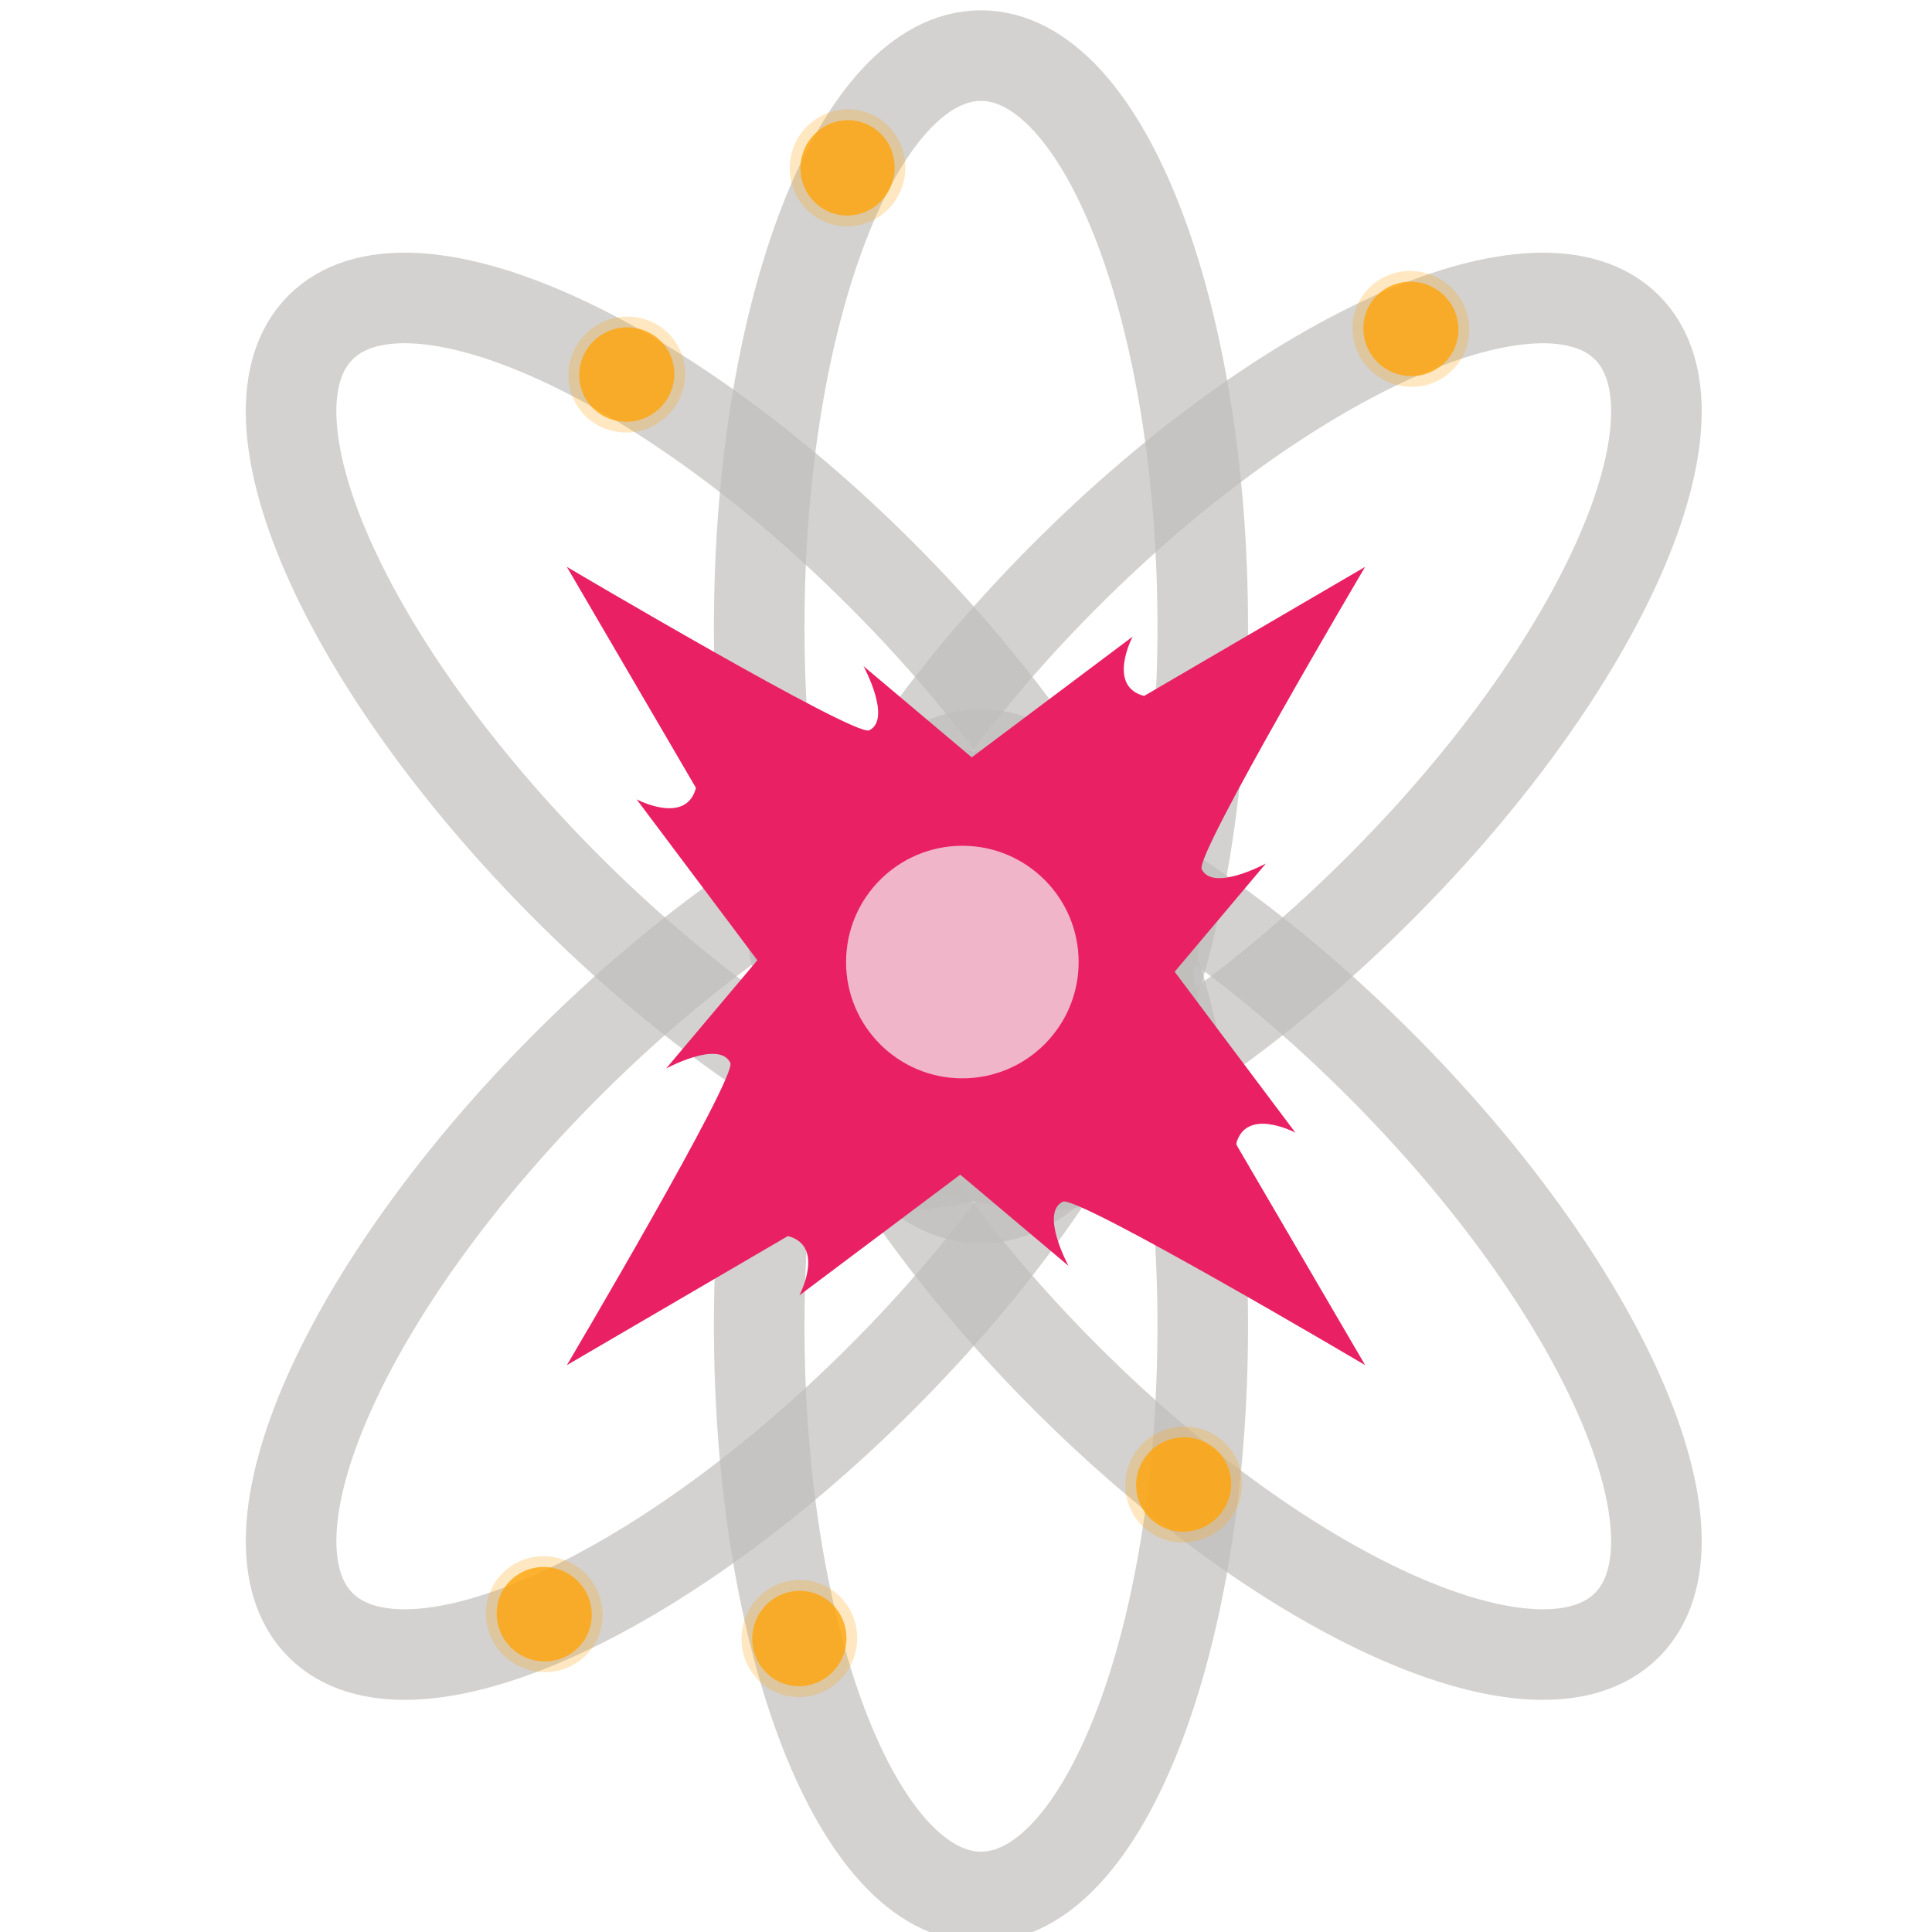
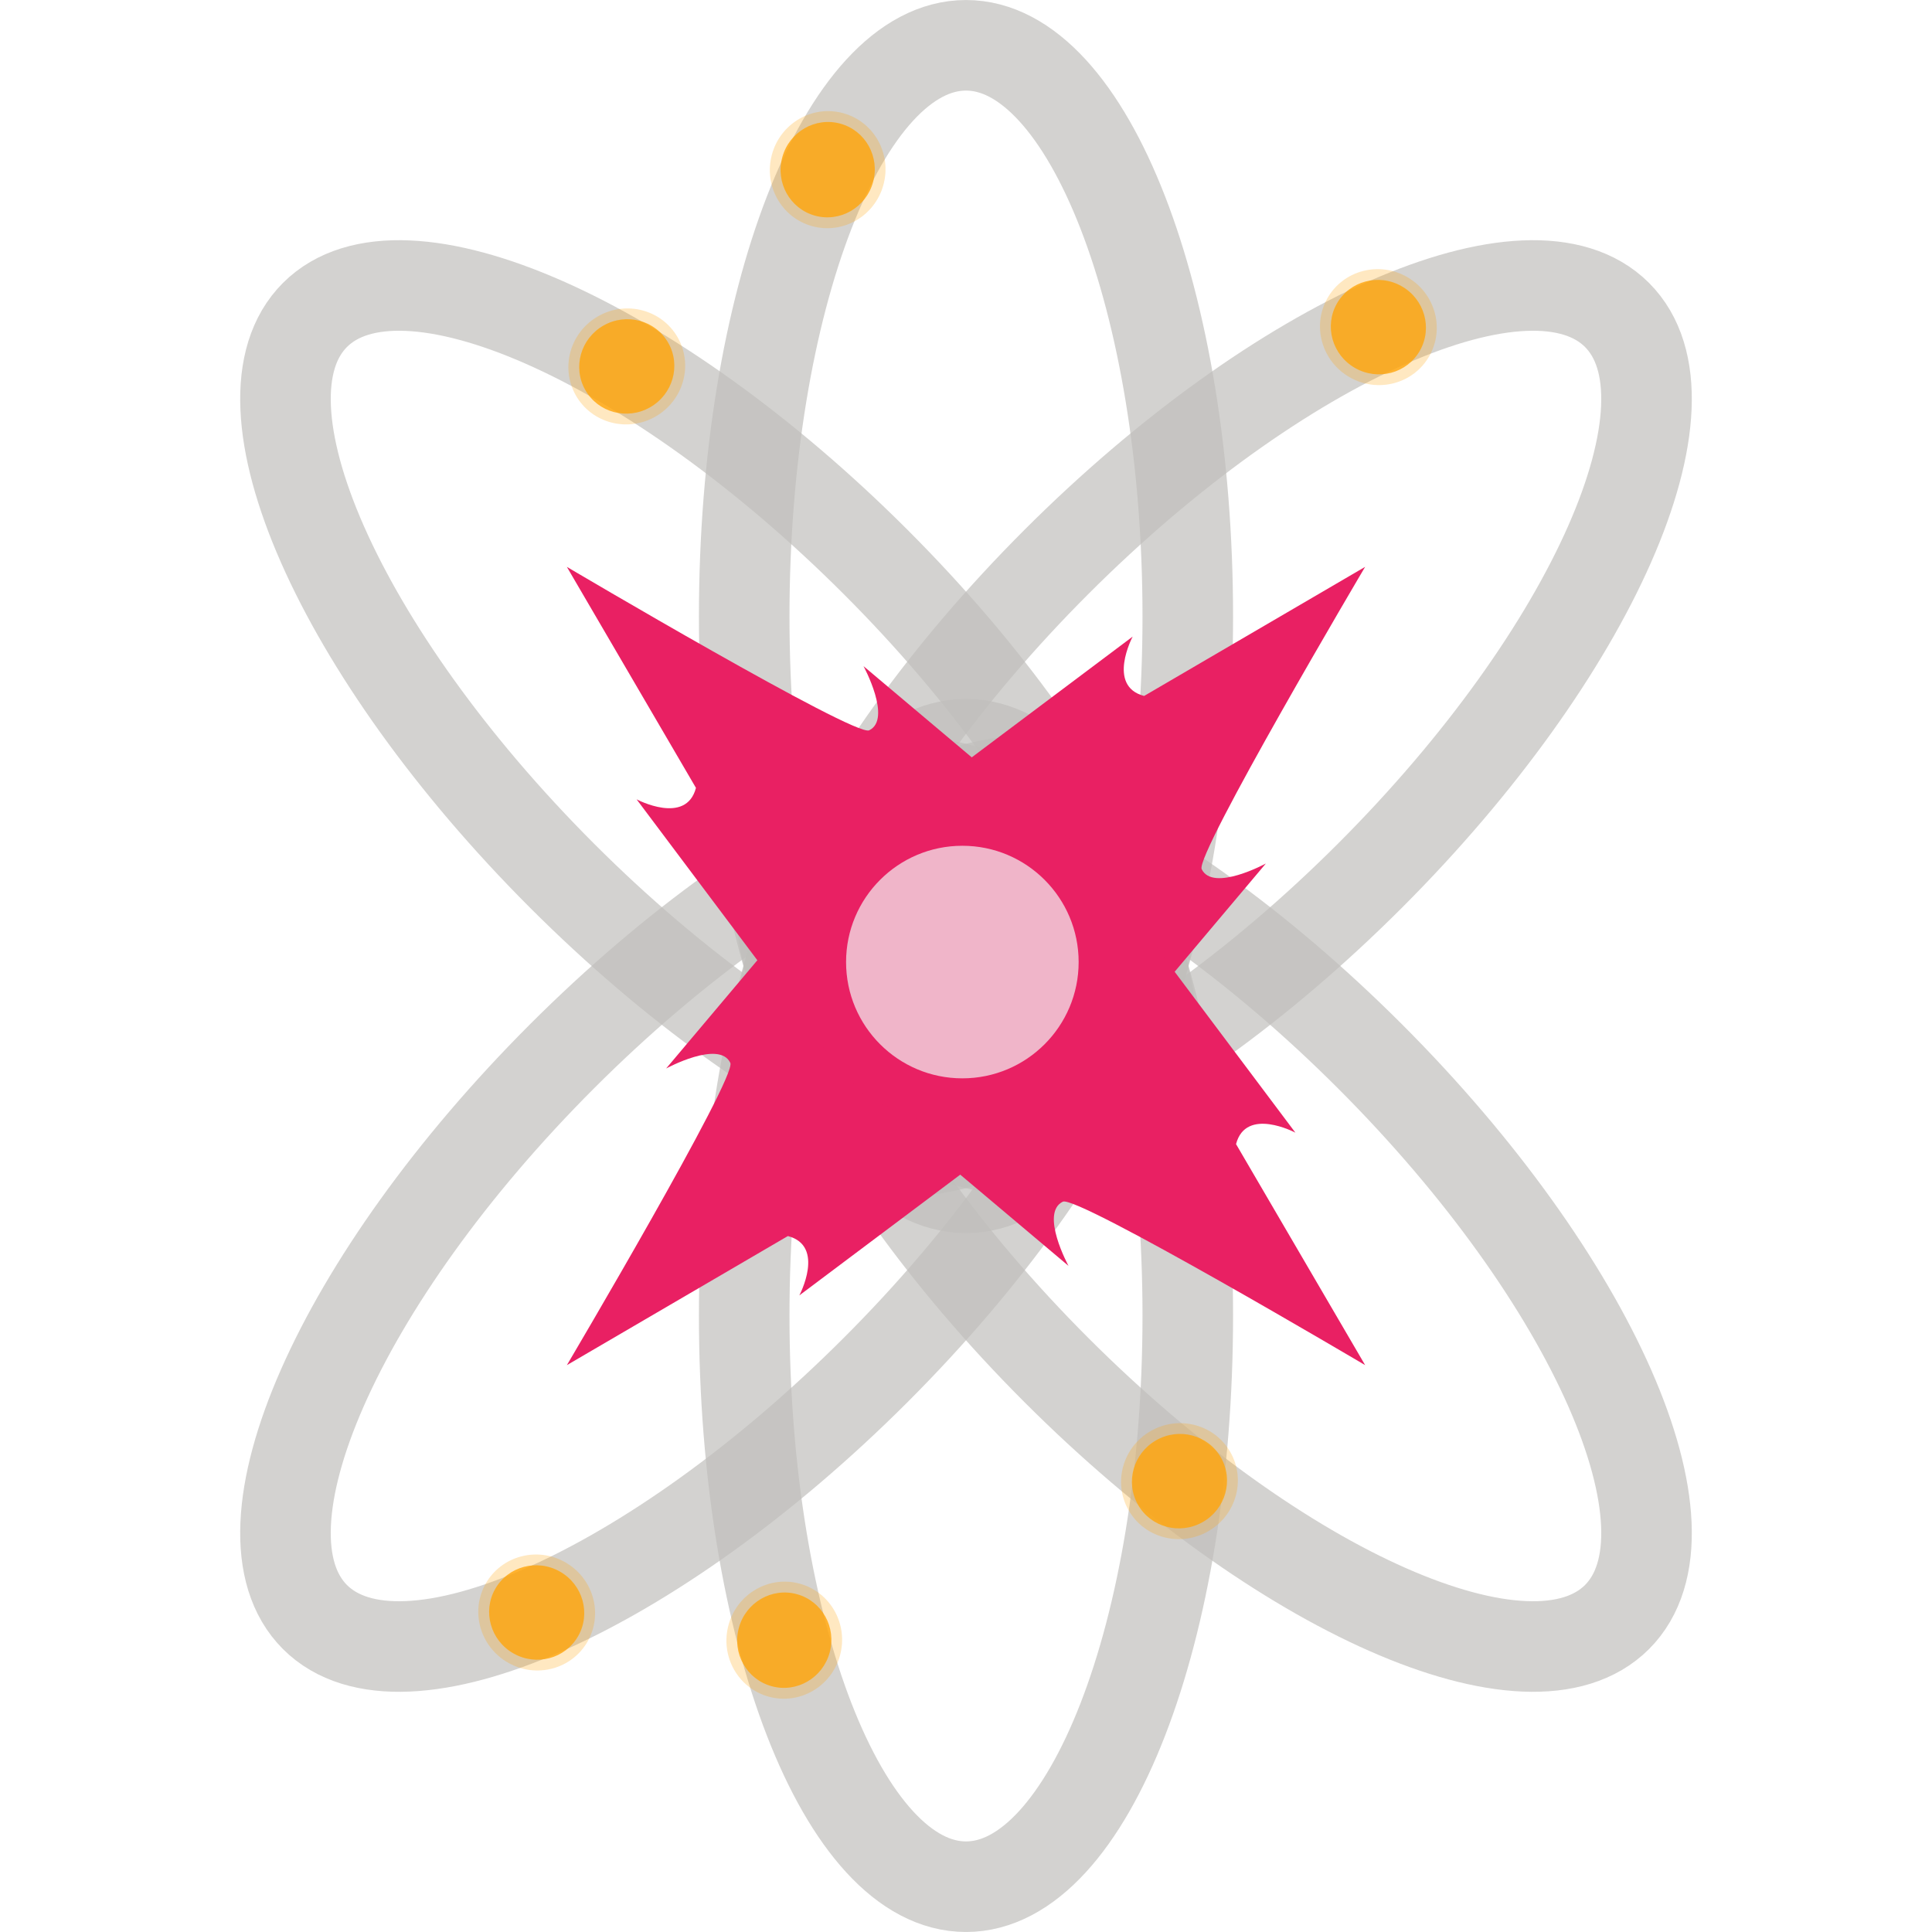
<svg xmlns="http://www.w3.org/2000/svg" width="64" height="64" viewBox="0 0 64 64" fill="none" version="1.1" id="svg2">
  <defs id="defs2" />
-   <g id="g17" transform="matrix(1.22975,0,0,1.22975,-7.095442,-7.011604)" style="stroke-width:2.44;stroke-dasharray:none">
-     <ellipse style="fill:none;fill-opacity:0.098;stroke:#c0bfbc;stroke-width:2.44;stroke-dasharray:none;stroke-opacity:0.698" id="ellipse25-0" cx="22.587" cy="-32.195" rx="15.388" ry="5.974" transform="rotate(90)" />
-     <ellipse style="fill:none;fill-opacity:0.098;stroke:#c0bfbc;stroke-width:2.44;stroke-dasharray:none;stroke-opacity:0.698" id="ellipse1" cx="41.413" cy="-32.195" rx="15.388" ry="5.974" transform="rotate(90)" />
-     <ellipse style="fill:none;fill-opacity:0.098;stroke:#c0bfbc;stroke-width:2.44;stroke-dasharray:none;stroke-opacity:0.698" id="ellipse3-3-9" cx="54.667" cy="-0.083" rx="15.388" ry="5.974" transform="rotate(45)" />
-     <ellipse style="fill:none;fill-opacity:0.098;stroke:#c0bfbc;stroke-width:2.44;stroke-dasharray:none;stroke-opacity:0.698" id="ellipse2-9-3" cx="-35.842" cy="-0.083" rx="15.388" ry="5.974" transform="rotate(-135)" />
-     <ellipse style="fill:none;fill-opacity:0.098;stroke:#c0bfbc;stroke-width:2.44;stroke-dasharray:none;stroke-opacity:0.698" id="ellipse6" cx="9.412" cy="45.172" rx="15.388" ry="5.974" transform="matrix(-0.7071068,0.7071068,0.7071068,0.7071068,0,0)" />
-     <ellipse style="fill:none;fill-opacity:0.098;stroke:#c0bfbc;stroke-width:2.44;stroke-dasharray:none;stroke-opacity:0.698" id="ellipse11" cx="9.412" cy="-45.338" rx="15.388" ry="5.974" transform="matrix(0.7071068,-0.7071068,-0.7071068,-0.7071068,0,0)" />
+   <g id="g23" transform="rotate(45,32,32)">
+     <g id="g17" transform="translate(-0.4960823,-0.3404045)">
+       <ellipse style="fill:none;fill-opacity:0.098;stroke:#c0bfbc;stroke-width:3;stroke-dasharray:none;stroke-opacity:0.698" id="ellipse16" cx="20.764" cy="-32.496" rx="18.923" ry="7.347" transform="rotate(90)" />
+       <ellipse style="fill:none;fill-opacity:0.098;stroke:#c0bfbc;stroke-width:3;stroke-dasharray:none;stroke-opacity:0.698" id="ellipse17" cx="43.917" cy="-32.496" rx="18.923" ry="7.347" transform="rotate(90)" />
+     </g>
+     <g id="g1" transform="rotate(90,32.41824,31.92216)">
+       <ellipse style="fill:none;fill-opacity:0.098;stroke:#c0bfbc;stroke-width:3;stroke-dasharray:none;stroke-opacity:0.698" id="ellipse25-0" cx="20.764" cy="-32.496" rx="18.923" ry="7.347" transform="rotate(90)" />
+       <ellipse style="fill:none;fill-opacity:0.098;stroke:#c0bfbc;stroke-width:3;stroke-dasharray:none;stroke-opacity:0.698" id="ellipse1" cx="43.917" cy="-32.496" rx="18.923" ry="7.347" transform="rotate(90)" />
+     </g>
  </g>
-   <g id="g8" transform="translate(-0.8894191,28.72676)" style="opacity:0.85;fill:#ffa50a;fill-opacity:1">
+   <g id="g11" transform="translate(-0.4960823,-0.3404045)">
+     <ellipse style="fill:none;fill-opacity:0.098;stroke:#c0bfbc;stroke-width:3;stroke-dasharray:none;stroke-opacity:0.698" id="ellipse6" cx="20.764" cy="-32.496" rx="18.923" ry="7.347" transform="rotate(90)" />
+     <ellipse style="fill:none;fill-opacity:0.098;stroke:#c0bfbc;stroke-width:3;stroke-dasharray:none;stroke-opacity:0.698" id="ellipse11" cx="43.917" cy="-32.496" rx="18.923" ry="7.347" transform="rotate(90)" />
+   </g>
+   <g id="g8" transform="translate(-1.388991,28.78226)" style="opacity:0.85;fill:#ffa50a;fill-opacity:1">
    <ellipse style="fill:#ffa50a;fill-opacity:0.3;stroke:none;stroke-width:3;stroke-linejoin:round;stroke-dasharray:none;stroke-opacity:1;paint-order:stroke markers fill" id="ellipse7" cx="17.382" cy="33.163" rx="1.941" ry="1.914" transform="matrix(-0.2650858,0.9642248,0.9642248,0.2650858,0,0)" />
    <ellipse style="fill:#ffa50a;fill-opacity:1;stroke:none;stroke-width:3;stroke-linejoin:round;stroke-dasharray:none;stroke-opacity:1;paint-order:stroke markers fill" id="ellipse8" cx="17.382" cy="33.163" rx="1.581" ry="1.559" transform="matrix(-0.2650858,0.9642248,0.9642248,0.2650858,0,0)" />
  </g>
-   <g id="g3" transform="rotate(45,4.771608,51.65734)" style="opacity:0.85;fill:#ffa50a;fill-opacity:1">
+   <g id="g3" transform="rotate(45,4.836231,51.43433)" style="opacity:0.85;fill:#ffa50a;fill-opacity:1">
    <ellipse style="fill:#ffa50a;fill-opacity:0.3;stroke:none;stroke-width:3;stroke-linejoin:round;stroke-dasharray:none;stroke-opacity:1;paint-order:stroke markers fill" id="ellipse2" cx="17.382" cy="33.163" rx="1.941" ry="1.914" transform="matrix(-0.2650858,0.9642248,0.9642248,0.2650858,0,0)" />
    <ellipse style="fill:#ffa50a;fill-opacity:1;stroke:none;stroke-width:3;stroke-linejoin:round;stroke-dasharray:none;stroke-opacity:1;paint-order:stroke markers fill" id="ellipse3" cx="17.382" cy="33.163" rx="1.581" ry="1.559" transform="matrix(-0.2650858,0.9642248,0.9642248,0.2650858,0,0)" />
  </g>
-   <g id="g15" transform="matrix(-0.7071068,0.7071068,0.7071068,0.7071068,19.31361,16.05163)" style="opacity:0.85;fill:#ffa50a;fill-opacity:1">
+   <g id="g15" transform="matrix(-0.7071068,0.7071068,0.7071068,0.7071068,19.06383,15.99612)" style="opacity:0.85;fill:#ffa50a;fill-opacity:1">
    <ellipse style="fill:#ffa50a;fill-opacity:0.3;stroke:none;stroke-width:3;stroke-linejoin:round;stroke-dasharray:none;stroke-opacity:1;paint-order:stroke markers fill" id="ellipse14" cx="17.382" cy="33.163" rx="1.941" ry="1.914" transform="matrix(-0.2650858,0.9642248,0.9642248,0.2650858,0,0)" />
    <ellipse style="fill:#ffa50a;fill-opacity:1;stroke:none;stroke-width:3;stroke-linejoin:round;stroke-dasharray:none;stroke-opacity:1;paint-order:stroke markers fill" id="ellipse15" cx="17.382" cy="33.163" rx="1.581" ry="1.559" transform="matrix(-0.2650858,0.9642248,0.9642248,0.2650858,0,0)" />
  </g>
-   <g id="g10" transform="translate(0.707215,-19.99076)" style="opacity:0.85;fill:#ffa50a;fill-opacity:1">
+   <g id="g10" transform="translate(0.04914156,-19.93094)" style="opacity:0.85;fill:#ffa50a;fill-opacity:1">
    <ellipse style="fill:#ffa50a;fill-opacity:0.3;stroke:none;stroke-width:3;stroke-linejoin:round;stroke-dasharray:none;stroke-opacity:1;paint-order:stroke markers fill" id="ellipse9" cx="17.382" cy="33.163" rx="1.941" ry="1.914" transform="matrix(-0.2650858,0.9642248,0.9642248,0.2650858,0,0)" />
    <ellipse style="fill:#ffa50a;fill-opacity:1;stroke:none;stroke-width:3;stroke-linejoin:round;stroke-dasharray:none;stroke-opacity:1;paint-order:stroke markers fill" id="ellipse10" cx="17.382" cy="33.163" rx="1.581" ry="1.559" transform="matrix(-0.2650858,0.9642248,0.9642248,0.2650858,0,0)" />
  </g>
-   <g id="g7" transform="rotate(45,39.93146,11.005)" style="opacity:0.85;fill:#ffa50a;fill-opacity:1">
+   <g id="g7" transform="rotate(45,40.25642,10.8704)" style="opacity:0.85;fill:#ffa50a;fill-opacity:1">
    <ellipse style="fill:#ffa50a;fill-opacity:0.3;stroke:none;stroke-width:3;stroke-linejoin:round;stroke-dasharray:none;stroke-opacity:1;paint-order:stroke markers fill" id="ellipse4" cx="17.382" cy="33.163" rx="1.941" ry="1.914" transform="matrix(-0.2650858,0.9642248,0.9642248,0.2650858,0,0)" />
    <ellipse style="fill:#ffa50a;fill-opacity:1;stroke:none;stroke-width:3;stroke-linejoin:round;stroke-dasharray:none;stroke-opacity:1;paint-order:stroke markers fill" id="ellipse5" cx="17.382" cy="33.163" rx="1.581" ry="1.559" transform="matrix(-0.2650858,0.9642248,0.9642248,0.2650858,0,0)" />
  </g>
-   <g id="g13" transform="matrix(-0.7071068,0.7071068,0.7071068,0.7071068,48.02274,-26.52392)" style="opacity:0.85;fill:#ffa50a;fill-opacity:1">
+   <g id="g13" transform="matrix(-0.7071068,0.7071068,0.7071068,0.7071068,46.94589,-26.58375)" style="opacity:0.85;fill:#ffa50a;fill-opacity:1">
    <ellipse style="fill:#ffa50a;fill-opacity:0.3;stroke:none;stroke-width:3;stroke-linejoin:round;stroke-dasharray:none;stroke-opacity:1;paint-order:stroke markers fill" id="ellipse12" cx="17.382" cy="33.163" rx="1.941" ry="1.914" transform="matrix(-0.2650858,0.9642248,0.9642248,0.2650858,0,0)" />
    <ellipse style="fill:#ffa50a;fill-opacity:1;stroke:none;stroke-width:3;stroke-linejoin:round;stroke-dasharray:none;stroke-opacity:1;paint-order:stroke markers fill" id="ellipse13" cx="17.382" cy="33.163" rx="1.581" ry="1.559" transform="matrix(-0.2650858,0.9642248,0.9642248,0.2650858,0,0)" />
  </g>
  <g id="g19" transform="translate(-0.533834,0.29691)">
    <g id="g4" transform="matrix(0,-3.479839,-3.479839,0,116.5982,276.0411)">
      <path style="fill:#e92063;fill-opacity:1;stroke-width:0.01" d="m 74.015,20.358 c 0,0 -2.743,1.622 -2.878,1.556 -0.22,-0.107 0.054,-0.611 0.054,-0.611 -0.65,0.548 -1.301,1.096 -1.951,1.644 -0.029,0.025 -0.057,0.051 -0.084,0.078 -0.605,0.605 -0.605,1.586 0,2.191 0.605,0.605 1.586,0.605 2.191,0 0.066,-0.066 0.176,-0.209 0.176,-0.209 l 1.828,-2.436 c 0,0 -0.471,0.25 -0.565,-0.109 z" id="path1" />
      <circle style="fill:#f3f3f3;fill-opacity:0.703;stroke-width:0.01" cx="70.25" cy="24.12" r="1.107" id="circle1" />
    </g>
    <g id="g18" transform="matrix(0,3.479839,3.479839,0,-51.53056,-212.6349)">
      <path style="fill:#e92063;fill-opacity:1;stroke-width:0.01" d="m 74.015,20.358 c 0,0 -2.743,1.622 -2.878,1.556 -0.22,-0.107 0.054,-0.611 0.054,-0.611 -0.65,0.548 -1.301,1.096 -1.951,1.644 -0.029,0.025 -0.057,0.051 -0.084,0.078 -0.605,0.605 -0.605,1.586 0,2.191 0.605,0.605 1.586,0.605 2.191,0 0.066,-0.066 0.176,-0.209 0.176,-0.209 l 1.828,-2.436 c 0,0 -0.471,0.25 -0.565,-0.109 z" id="path17" />
      <circle style="fill:#f3f3f3;fill-opacity:0.703;stroke-width:0.01" cx="70.25" cy="24.12" r="1.107" id="circle17" />
    </g>
  </g>
  <g id="g22" transform="rotate(90,32.11846,31.58463)">
    <g id="g20" transform="matrix(0,-3.479839,-3.479839,0,116.5982,276.0411)">
      <path style="fill:#e92063;fill-opacity:1;stroke-width:0.01" d="m 74.015,20.358 c 0,0 -2.743,1.622 -2.878,1.556 -0.22,-0.107 0.054,-0.611 0.054,-0.611 -0.65,0.548 -1.301,1.096 -1.951,1.644 -0.029,0.025 -0.057,0.051 -0.084,0.078 -0.605,0.605 -0.605,1.586 0,2.191 0.605,0.605 1.586,0.605 2.191,0 0.066,-0.066 0.176,-0.209 0.176,-0.209 l 1.828,-2.436 c 0,0 -0.471,0.25 -0.565,-0.109 z" id="path19" />
      <circle style="fill:#f3f3f3;fill-opacity:0.703;stroke-width:0.01" cx="70.25" cy="24.12" r="1.107" id="circle19" />
    </g>
    <g id="g21" transform="matrix(0,3.479839,3.479839,0,-51.53056,-212.6349)">
      <path style="fill:#e92063;fill-opacity:1;stroke-width:0.01" d="m 74.015,20.358 c 0,0 -2.743,1.622 -2.878,1.556 -0.22,-0.107 0.054,-0.611 0.054,-0.611 -0.65,0.548 -1.301,1.096 -1.951,1.644 -0.029,0.025 -0.057,0.051 -0.084,0.078 -0.605,0.605 -0.605,1.586 0,2.191 0.605,0.605 1.586,0.605 2.191,0 0.066,-0.066 0.176,-0.209 0.176,-0.209 l 1.828,-2.436 c 0,0 -0.471,0.25 -0.565,-0.109 z" id="path20" />
      <circle style="fill:#f3f3f3;fill-opacity:0.703;stroke-width:0.01" cx="70.25" cy="24.12" r="1.107" id="circle20" />
    </g>
  </g>
</svg>
